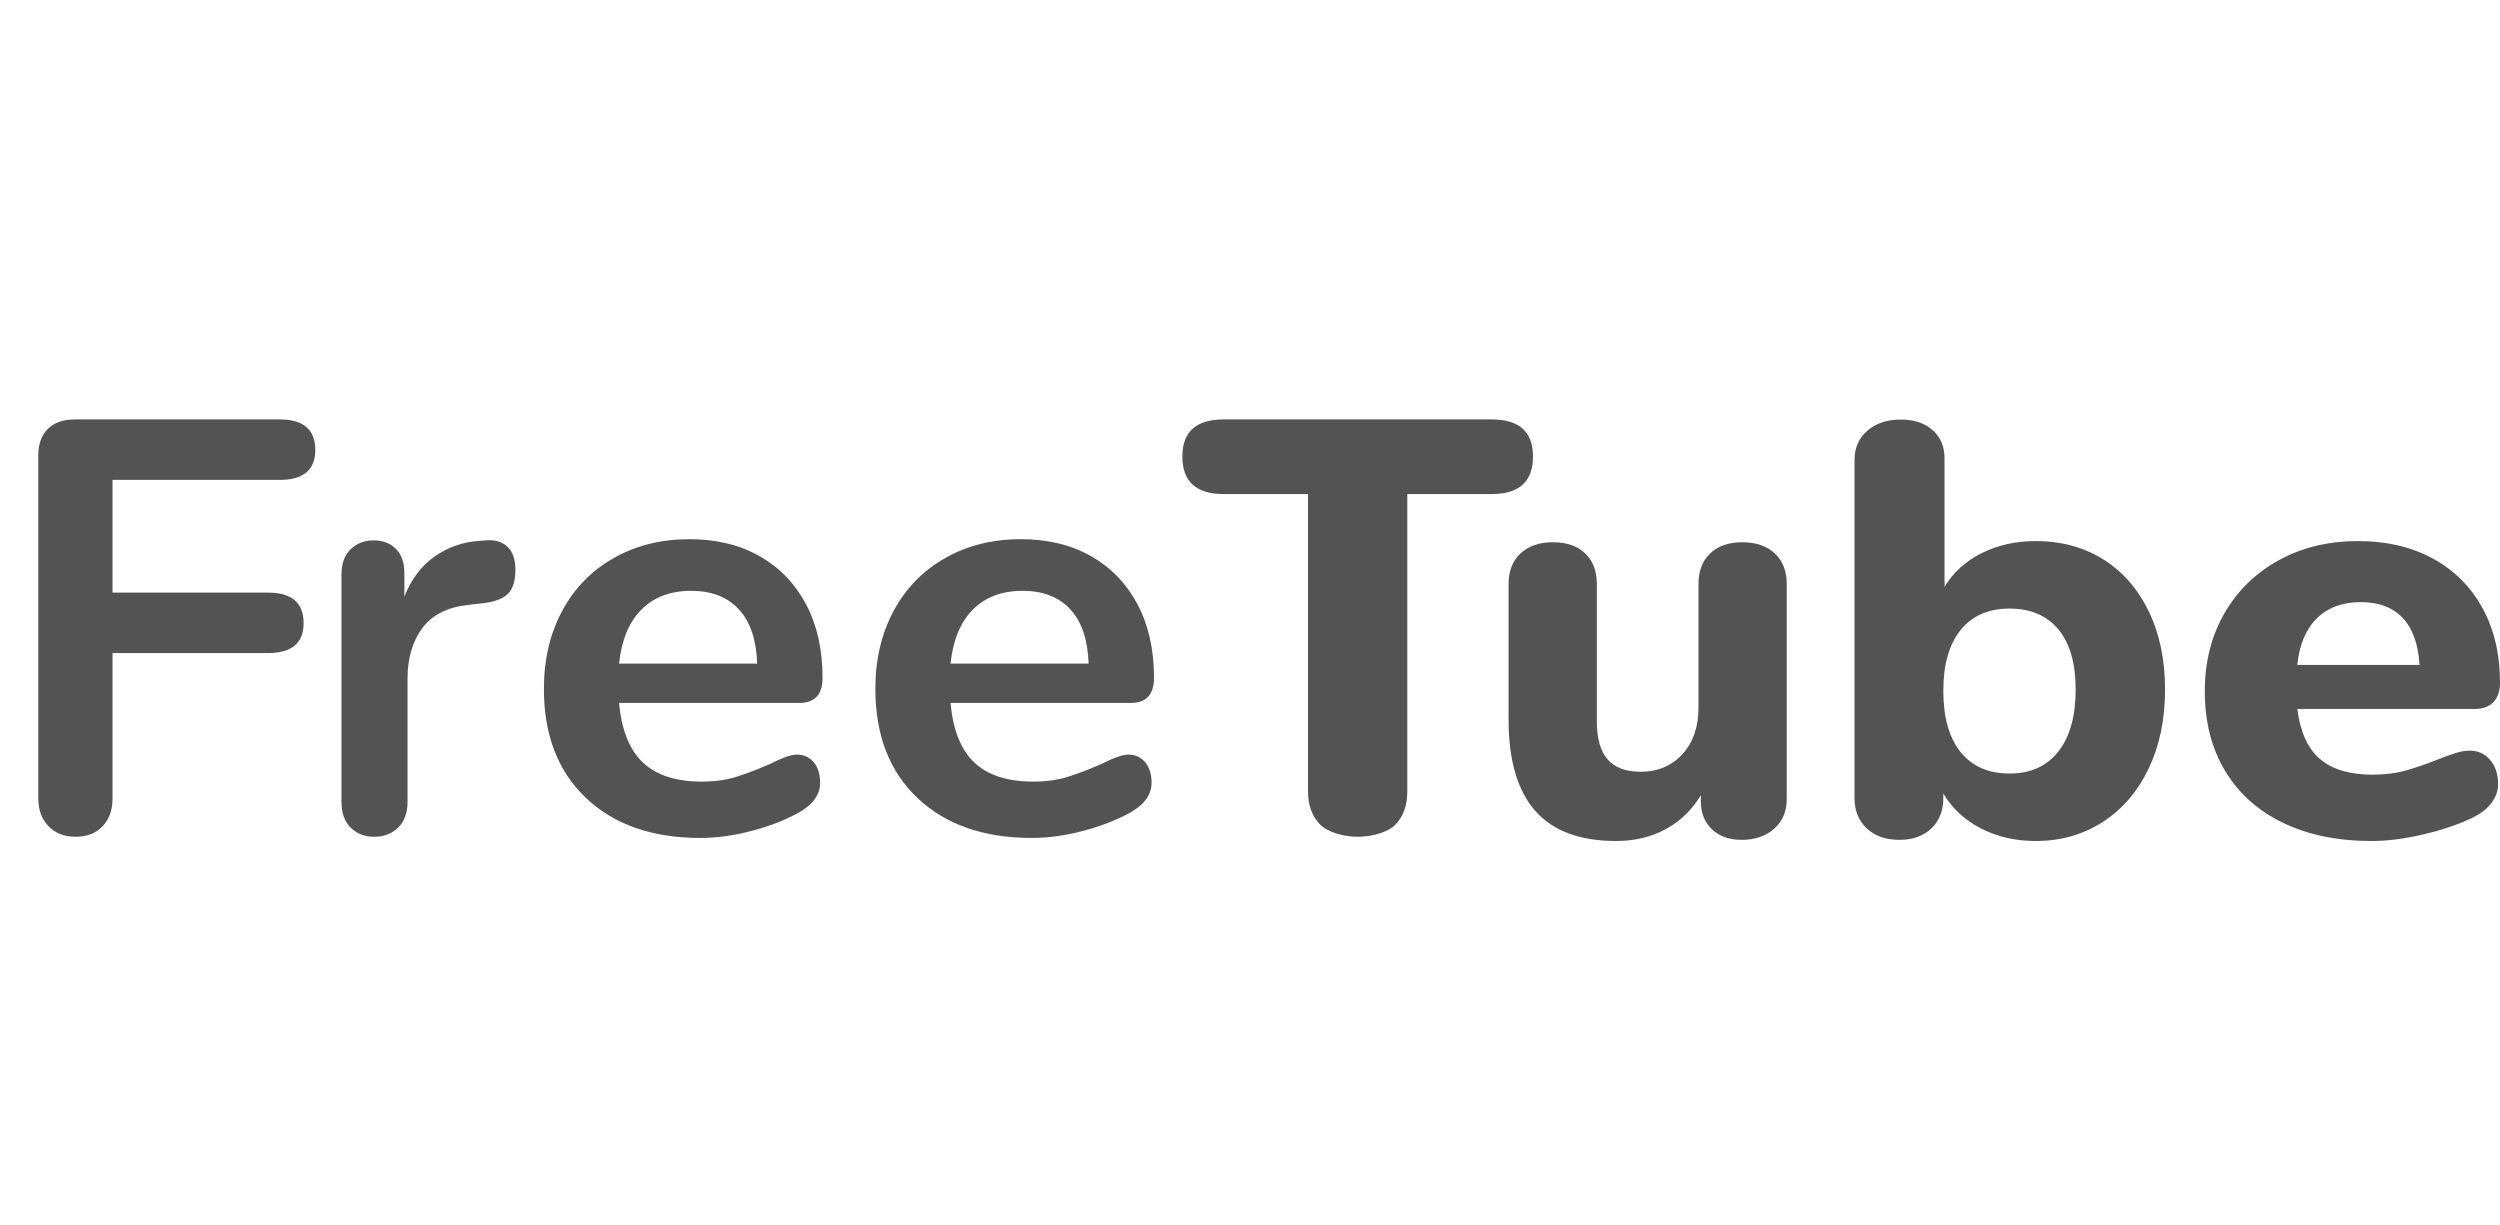
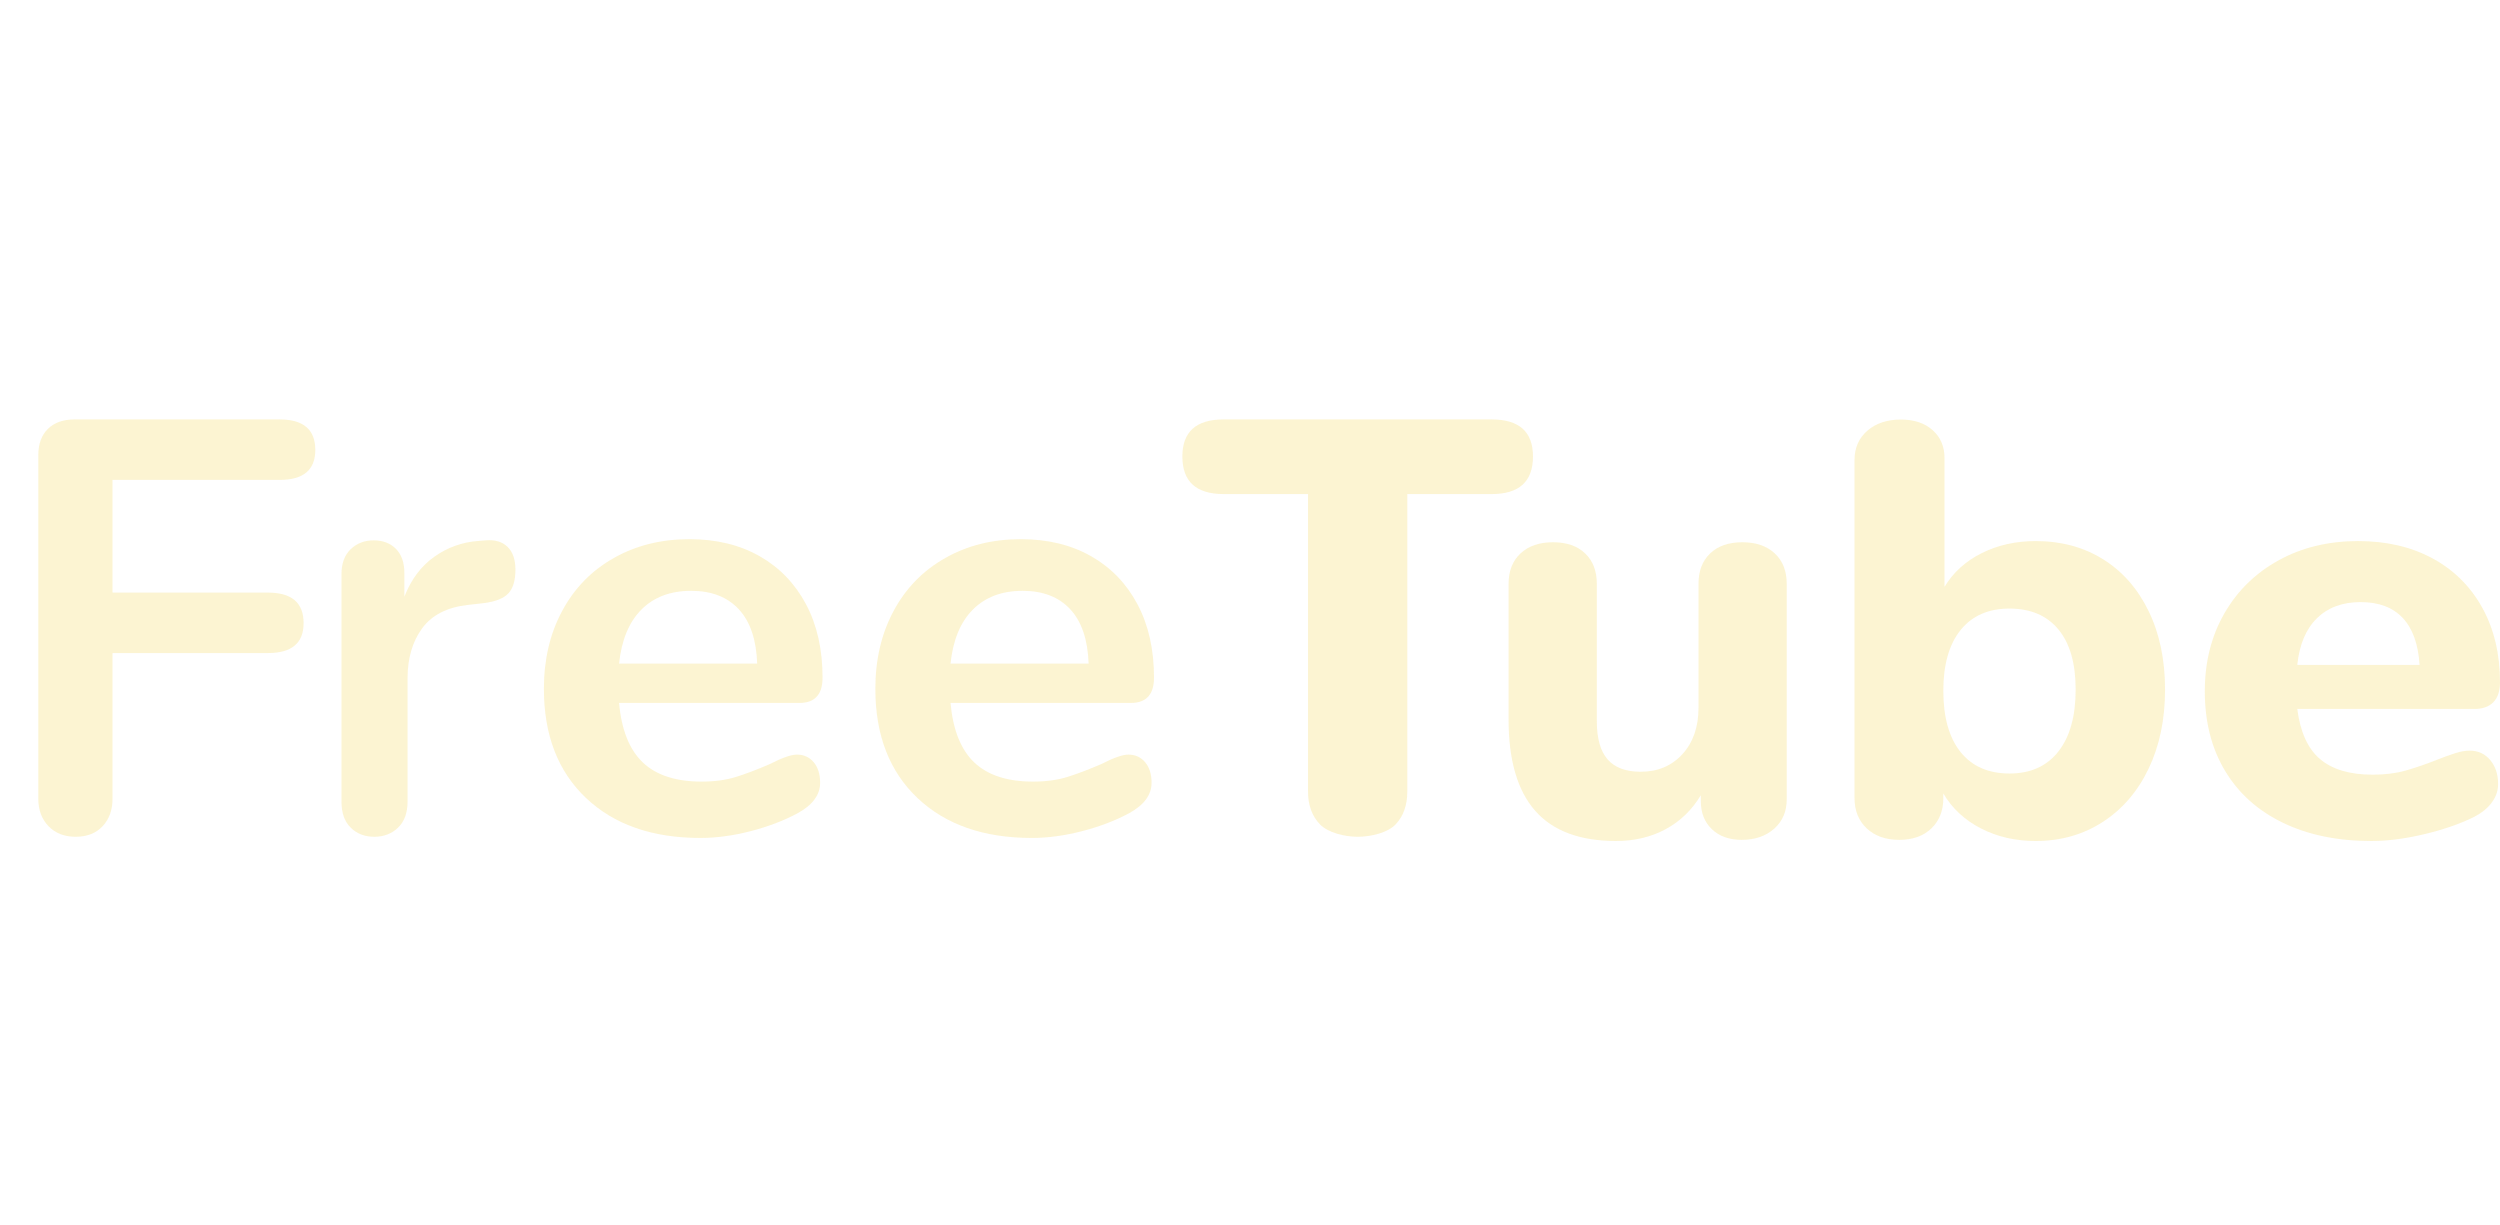
<svg xmlns="http://www.w3.org/2000/svg" width="100" height="49" viewBox="0 0 100 49" version="1.1" xml:space="preserve" style="clip-rule:evenodd;fill-rule:evenodd;stroke-linejoin:round;stroke-miterlimit:2" id="svg8">
  <defs id="defs8" />
-   <path d="M 3.029,33.471 C 2.577,33.471 2.214,33.33 1.941,33.049 1.669,32.767 1.532,32.399 1.532,31.945 V 18.21 c 0,-0.454 0.129,-0.806 0.386,-1.057 0.257,-0.25 0.612,-0.376 1.064,-0.376 h 8.204 c 0.951,0 1.426,0.407 1.426,1.221 0,0.799 -0.475,1.198 -1.426,1.198 H 4.501 v 4.508 h 6.218 c 0.95,0 1.425,0.407 1.425,1.221 0,0.798 -0.475,1.197 -1.425,1.197 H 4.501 v 5.823 c 0,0.454 -0.132,0.822 -0.397,1.104 -0.265,0.281 -0.624,0.422 -1.075,0.422 z" style="fill:#282828;fill-opacity:0.8;fill-rule:nonzero" id="path1" />
-   <path d="m 19.432,21.614 c 0.367,-0.031 0.656,0.055 0.868,0.258 0.211,0.204 0.317,0.509 0.317,0.916 0,0.423 -0.092,0.736 -0.275,0.939 -0.183,0.204 -0.515,0.337 -0.994,0.399 l -0.635,0.071 c -0.832,0.094 -1.441,0.407 -1.829,0.939 -0.388,0.532 -0.582,1.197 -0.582,1.996 v 4.93 c 0,0.454 -0.127,0.803 -0.381,1.045 -0.253,0.243 -0.571,0.364 -0.951,0.364 -0.381,0 -0.695,-0.121 -0.941,-0.364 -0.247,-0.242 -0.37,-0.591 -0.37,-1.045 v -9.086 c 0,-0.438 0.123,-0.775 0.37,-1.01 0.246,-0.234 0.553,-0.352 0.92,-0.352 0.366,0 0.662,0.114 0.888,0.34 0.226,0.228 0.338,0.552 0.338,0.975 v 0.939 c 0.268,-0.689 0.667,-1.221 1.195,-1.597 0.529,-0.375 1.118,-0.587 1.766,-0.633 z" style="fill:#282828;fill-opacity:0.8;fill-rule:nonzero" id="path2" />
-   <path d="m 31.876,30.184 c 0.277,0 0.501,0.102 0.672,0.305 0.171,0.204 0.257,0.478 0.257,0.822 0,0.485 -0.302,0.892 -0.905,1.221 -0.554,0.297 -1.181,0.536 -1.882,0.716 -0.701,0.18 -1.369,0.27 -2.004,0.27 -1.923,0 -3.447,-0.532 -4.571,-1.596 -1.125,-1.065 -1.687,-2.521 -1.687,-4.368 0,-1.174 0.244,-2.215 0.734,-3.122 0.488,-0.908 1.177,-1.613 2.065,-2.113 0.888,-0.502 1.894,-0.752 3.019,-0.752 1.075,0 2.012,0.227 2.811,0.681 0.798,0.454 1.417,1.096 1.857,1.925 0.44,0.83 0.66,1.808 0.66,2.935 0,0.673 -0.309,1.01 -0.928,1.01 h -7.211 c 0.097,1.08 0.415,1.874 0.953,2.383 0.538,0.509 1.32,0.763 2.347,0.763 0.521,0 0.981,-0.063 1.381,-0.188 0.399,-0.125 0.851,-0.297 1.356,-0.516 0.489,-0.251 0.848,-0.376 1.076,-0.376 z m -4.229,-6.551 c -0.831,0 -1.495,0.251 -1.992,0.752 -0.497,0.501 -0.795,1.22 -0.892,2.16 h 5.524 C 30.254,25.59 30.01,24.866 29.554,24.373 29.097,23.88 28.462,23.633 27.647,23.633 Z" style="fill:#282828;fill-opacity:0.8;fill-rule:nonzero" id="path3" />
-   <path d="m 45.134,30.184 c 0.277,0 0.501,0.102 0.672,0.305 0.171,0.204 0.257,0.478 0.257,0.822 0,0.485 -0.302,0.892 -0.905,1.221 -0.554,0.297 -1.181,0.536 -1.882,0.716 -0.7,0.18 -1.369,0.27 -2.004,0.27 -1.923,0 -3.447,-0.532 -4.571,-1.596 -1.125,-1.065 -1.687,-2.521 -1.687,-4.368 0,-1.174 0.245,-2.215 0.734,-3.122 0.488,-0.908 1.177,-1.613 2.065,-2.113 0.888,-0.502 1.894,-0.752 3.019,-0.752 1.075,0 2.012,0.227 2.811,0.681 0.798,0.454 1.417,1.096 1.857,1.925 0.44,0.83 0.66,1.808 0.66,2.935 0,0.673 -0.309,1.01 -0.928,1.01 h -7.211 c 0.098,1.08 0.415,1.874 0.953,2.383 0.538,0.509 1.32,0.763 2.347,0.763 0.521,0 0.981,-0.063 1.381,-0.188 0.399,-0.125 0.851,-0.297 1.356,-0.516 0.489,-0.251 0.848,-0.376 1.076,-0.376 z m -4.229,-6.551 c -0.831,0 -1.495,0.251 -1.992,0.752 -0.497,0.501 -0.794,1.22 -0.892,2.16 h 5.524 C 43.512,25.59 43.268,24.866 42.812,24.373 42.356,23.88 41.72,23.633 40.905,23.633 Z" style="fill:#282828;fill-opacity:0.8;fill-rule:nonzero" id="path4" />
-   <path d="m 54.307,33.471 c -0.521,0 -1.186,-0.164 -1.506,-0.494 -0.32,-0.329 -0.48,-0.768 -0.48,-1.316 V 19.763 h -3.374 c -1.102,0 -1.652,-0.501 -1.652,-1.504 0,-0.988 0.55,-1.482 1.652,-1.482 h 10.719 c 1.102,0 1.653,0.494 1.653,1.482 0,1.003 -0.551,1.504 -1.653,1.504 h -3.374 v 11.898 c 0,0.548 -0.156,0.987 -0.468,1.316 -0.313,0.33 -0.981,0.494 -1.517,0.494 z" style="fill:#282828;fill-opacity:0.8;fill-rule:nonzero" id="path5" />
-   <path d="m 69.693,21.69 c 0.545,0 0.978,0.148 1.297,0.446 0.32,0.297 0.479,0.704 0.479,1.221 v 8.616 c 0,0.486 -0.167,0.877 -0.502,1.175 -0.335,0.297 -0.768,0.446 -1.297,0.446 -0.499,0 -0.896,-0.141 -1.192,-0.423 -0.297,-0.282 -0.445,-0.658 -0.445,-1.127 v -0.235 c -0.358,0.595 -0.829,1.049 -1.414,1.362 -0.584,0.313 -1.242,0.469 -1.975,0.469 -1.449,0 -2.528,-0.403 -3.237,-1.209 -0.709,-0.806 -1.064,-2.023 -1.064,-3.651 v -5.423 c 0,-0.517 0.16,-0.924 0.479,-1.221 0.32,-0.298 0.752,-0.446 1.298,-0.446 0.545,0 0.974,0.148 1.285,0.446 0.312,0.297 0.468,0.704 0.468,1.221 v 5.494 c 0,0.688 0.144,1.197 0.432,1.526 0.288,0.329 0.729,0.493 1.321,0.493 0.685,0 1.243,-0.235 1.671,-0.704 0.429,-0.47 0.643,-1.088 0.643,-1.855 v -4.954 c 0,-0.517 0.156,-0.924 0.467,-1.221 0.312,-0.298 0.741,-0.446 1.286,-0.446 z" style="fill:#282828;fill-opacity:0.8;fill-rule:nonzero" id="path6" />
-   <path d="m 81.429,21.643 c 1.017,0 1.915,0.242 2.694,0.727 0.779,0.486 1.387,1.178 1.824,2.079 0.437,0.899 0.655,1.944 0.655,3.134 0,1.19 -0.218,2.242 -0.655,3.158 -0.437,0.915 -1.049,1.628 -1.836,2.137 -0.787,0.508 -1.681,0.762 -2.682,0.762 -0.811,0 -1.542,-0.168 -2.194,-0.504 -0.651,-0.337 -1.152,-0.802 -1.502,-1.397 v 0.187 c 0,0.501 -0.159,0.904 -0.477,1.21 -0.317,0.305 -0.747,0.458 -1.287,0.458 -0.54,0 -0.974,-0.153 -1.299,-0.458 -0.326,-0.306 -0.489,-0.709 -0.489,-1.21 V 18.402 c 0,-0.485 0.171,-0.876 0.512,-1.173 0.342,-0.298 0.791,-0.447 1.347,-0.447 0.525,0 0.946,0.141 1.264,0.423 0.318,0.282 0.477,0.657 0.477,1.127 v 5.142 c 0.349,-0.579 0.846,-1.029 1.49,-1.35 0.644,-0.321 1.363,-0.481 2.158,-0.481 z m -1.049,9.298 c 0.842,0 1.494,-0.294 1.955,-0.881 0.461,-0.587 0.691,-1.412 0.691,-2.477 0,-1.049 -0.23,-1.851 -0.691,-2.407 -0.461,-0.555 -1.113,-0.833 -1.955,-0.833 -0.843,0 -1.494,0.286 -1.955,0.857 -0.461,0.571 -0.692,1.381 -0.692,2.43 0,1.064 0.231,1.882 0.692,2.454 0.461,0.571 1.112,0.857 1.955,0.857 z" style="fill:#282828;fill-opacity:0.8;fill-rule:nonzero" id="path7" />
-   <path d="m 98.784,30.025 c 0.337,0 0.612,0.125 0.823,0.375 0.211,0.251 0.317,0.572 0.317,0.963 0,0.266 -0.084,0.513 -0.254,0.74 -0.168,0.227 -0.405,0.418 -0.709,0.575 -0.574,0.282 -1.241,0.513 -2.002,0.692 -0.76,0.181 -1.461,0.27 -2.103,0.27 -1.351,0 -2.53,-0.242 -3.535,-0.727 -1.005,-0.486 -1.778,-1.178 -2.318,-2.078 -0.541,-0.9 -0.811,-1.961 -0.811,-3.182 0,-1.174 0.262,-2.214 0.786,-3.122 0.523,-0.908 1.25,-1.617 2.179,-2.125 0.929,-0.509 1.984,-0.763 3.167,-0.763 1.132,0 2.124,0.231 2.977,0.692 0.853,0.462 1.517,1.12 1.989,1.973 0.473,0.853 0.71,1.85 0.71,2.993 0,0.345 -0.089,0.607 -0.266,0.787 -0.177,0.18 -0.427,0.27 -0.748,0.27 h -7.095 c 0.119,0.923 0.423,1.593 0.913,2.007 0.49,0.415 1.191,0.622 2.103,0.622 0.49,0 0.929,-0.054 1.317,-0.164 0.389,-0.11 0.82,-0.258 1.293,-0.446 0.236,-0.094 0.464,-0.176 0.684,-0.247 0.219,-0.07 0.414,-0.105 0.583,-0.105 z m -4.359,-5.941 c -0.726,0 -1.309,0.216 -1.748,0.646 -0.439,0.431 -0.701,1.053 -0.786,1.867 h 4.891 c -0.051,-0.83 -0.275,-1.456 -0.672,-1.878 -0.397,-0.423 -0.958,-0.635 -1.685,-0.635 z" style="fill:#282828;fill-opacity:0.8;fill-rule:nonzero" id="path8" />
+   <path d="M 3.029,33.471 C 2.577,33.471 2.214,33.33 1.941,33.049 1.669,32.767 1.532,32.399 1.532,31.945 V 18.21 c 0,-0.454 0.129,-0.806 0.386,-1.057 0.257,-0.25 0.612,-0.376 1.064,-0.376 h 8.204 c 0.951,0 1.426,0.407 1.426,1.221 0,0.799 -0.475,1.198 -1.426,1.198 H 4.501 v 4.508 h 6.218 c 0.95,0 1.425,0.407 1.425,1.221 0,0.798 -0.475,1.197 -1.425,1.197 H 4.501 v 5.823 c 0,0.454 -0.132,0.822 -0.397,1.104 -0.265,0.281 -0.624,0.422 -1.075,0.422 z" style="fill:#fbf1c7;fill-opacity:0.8;fill-rule:nonzero" id="path1" />
+   <path d="m 19.432,21.614 c 0.367,-0.031 0.656,0.055 0.868,0.258 0.211,0.204 0.317,0.509 0.317,0.916 0,0.423 -0.092,0.736 -0.275,0.939 -0.183,0.204 -0.515,0.337 -0.994,0.399 l -0.635,0.071 c -0.832,0.094 -1.441,0.407 -1.829,0.939 -0.388,0.532 -0.582,1.197 -0.582,1.996 v 4.93 c 0,0.454 -0.127,0.803 -0.381,1.045 -0.253,0.243 -0.571,0.364 -0.951,0.364 -0.381,0 -0.695,-0.121 -0.941,-0.364 -0.247,-0.242 -0.37,-0.591 -0.37,-1.045 v -9.086 c 0,-0.438 0.123,-0.775 0.37,-1.01 0.246,-0.234 0.553,-0.352 0.92,-0.352 0.366,0 0.662,0.114 0.888,0.34 0.226,0.228 0.338,0.552 0.338,0.975 v 0.939 c 0.268,-0.689 0.667,-1.221 1.195,-1.597 0.529,-0.375 1.118,-0.587 1.766,-0.633 z" style="fill:#fbf1c7;fill-opacity:0.8;fill-rule:nonzero" id="path2" />
+   <path d="m 31.876,30.184 c 0.277,0 0.501,0.102 0.672,0.305 0.171,0.204 0.257,0.478 0.257,0.822 0,0.485 -0.302,0.892 -0.905,1.221 -0.554,0.297 -1.181,0.536 -1.882,0.716 -0.701,0.18 -1.369,0.27 -2.004,0.27 -1.923,0 -3.447,-0.532 -4.571,-1.596 -1.125,-1.065 -1.687,-2.521 -1.687,-4.368 0,-1.174 0.244,-2.215 0.734,-3.122 0.488,-0.908 1.177,-1.613 2.065,-2.113 0.888,-0.502 1.894,-0.752 3.019,-0.752 1.075,0 2.012,0.227 2.811,0.681 0.798,0.454 1.417,1.096 1.857,1.925 0.44,0.83 0.66,1.808 0.66,2.935 0,0.673 -0.309,1.01 -0.928,1.01 h -7.211 c 0.097,1.08 0.415,1.874 0.953,2.383 0.538,0.509 1.32,0.763 2.347,0.763 0.521,0 0.981,-0.063 1.381,-0.188 0.399,-0.125 0.851,-0.297 1.356,-0.516 0.489,-0.251 0.848,-0.376 1.076,-0.376 z m -4.229,-6.551 c -0.831,0 -1.495,0.251 -1.992,0.752 -0.497,0.501 -0.795,1.22 -0.892,2.16 h 5.524 C 30.254,25.59 30.01,24.866 29.554,24.373 29.097,23.88 28.462,23.633 27.647,23.633 Z" style="fill:#fbf1c7;fill-opacity:0.8;fill-rule:nonzero" id="path3" />
+   <path d="m 45.134,30.184 c 0.277,0 0.501,0.102 0.672,0.305 0.171,0.204 0.257,0.478 0.257,0.822 0,0.485 -0.302,0.892 -0.905,1.221 -0.554,0.297 -1.181,0.536 -1.882,0.716 -0.7,0.18 -1.369,0.27 -2.004,0.27 -1.923,0 -3.447,-0.532 -4.571,-1.596 -1.125,-1.065 -1.687,-2.521 -1.687,-4.368 0,-1.174 0.245,-2.215 0.734,-3.122 0.488,-0.908 1.177,-1.613 2.065,-2.113 0.888,-0.502 1.894,-0.752 3.019,-0.752 1.075,0 2.012,0.227 2.811,0.681 0.798,0.454 1.417,1.096 1.857,1.925 0.44,0.83 0.66,1.808 0.66,2.935 0,0.673 -0.309,1.01 -0.928,1.01 h -7.211 c 0.098,1.08 0.415,1.874 0.953,2.383 0.538,0.509 1.32,0.763 2.347,0.763 0.521,0 0.981,-0.063 1.381,-0.188 0.399,-0.125 0.851,-0.297 1.356,-0.516 0.489,-0.251 0.848,-0.376 1.076,-0.376 z m -4.229,-6.551 c -0.831,0 -1.495,0.251 -1.992,0.752 -0.497,0.501 -0.794,1.22 -0.892,2.16 h 5.524 C 43.512,25.59 43.268,24.866 42.812,24.373 42.356,23.88 41.72,23.633 40.905,23.633 Z" style="fill:#fbf1c7;fill-opacity:0.8;fill-rule:nonzero" id="path4" />
+   <path d="m 54.307,33.471 c -0.521,0 -1.186,-0.164 -1.506,-0.494 -0.32,-0.329 -0.48,-0.768 -0.48,-1.316 V 19.763 h -3.374 c -1.102,0 -1.652,-0.501 -1.652,-1.504 0,-0.988 0.55,-1.482 1.652,-1.482 h 10.719 c 1.102,0 1.653,0.494 1.653,1.482 0,1.003 -0.551,1.504 -1.653,1.504 h -3.374 v 11.898 c 0,0.548 -0.156,0.987 -0.468,1.316 -0.313,0.33 -0.981,0.494 -1.517,0.494 z" style="fill:#fbf1c7;fill-opacity:0.8;fill-rule:nonzero" id="path5" />
+   <path d="m 69.693,21.69 c 0.545,0 0.978,0.148 1.297,0.446 0.32,0.297 0.479,0.704 0.479,1.221 v 8.616 c 0,0.486 -0.167,0.877 -0.502,1.175 -0.335,0.297 -0.768,0.446 -1.297,0.446 -0.499,0 -0.896,-0.141 -1.192,-0.423 -0.297,-0.282 -0.445,-0.658 -0.445,-1.127 v -0.235 c -0.358,0.595 -0.829,1.049 -1.414,1.362 -0.584,0.313 -1.242,0.469 -1.975,0.469 -1.449,0 -2.528,-0.403 -3.237,-1.209 -0.709,-0.806 -1.064,-2.023 -1.064,-3.651 v -5.423 c 0,-0.517 0.16,-0.924 0.479,-1.221 0.32,-0.298 0.752,-0.446 1.298,-0.446 0.545,0 0.974,0.148 1.285,0.446 0.312,0.297 0.468,0.704 0.468,1.221 v 5.494 c 0,0.688 0.144,1.197 0.432,1.526 0.288,0.329 0.729,0.493 1.321,0.493 0.685,0 1.243,-0.235 1.671,-0.704 0.429,-0.47 0.643,-1.088 0.643,-1.855 v -4.954 c 0,-0.517 0.156,-0.924 0.467,-1.221 0.312,-0.298 0.741,-0.446 1.286,-0.446 z" style="fill:#fbf1c7;fill-opacity:0.8;fill-rule:nonzero" id="path6" />
+   <path d="m 81.429,21.643 c 1.017,0 1.915,0.242 2.694,0.727 0.779,0.486 1.387,1.178 1.824,2.079 0.437,0.899 0.655,1.944 0.655,3.134 0,1.19 -0.218,2.242 -0.655,3.158 -0.437,0.915 -1.049,1.628 -1.836,2.137 -0.787,0.508 -1.681,0.762 -2.682,0.762 -0.811,0 -1.542,-0.168 -2.194,-0.504 -0.651,-0.337 -1.152,-0.802 -1.502,-1.397 v 0.187 c 0,0.501 -0.159,0.904 -0.477,1.21 -0.317,0.305 -0.747,0.458 -1.287,0.458 -0.54,0 -0.974,-0.153 -1.299,-0.458 -0.326,-0.306 -0.489,-0.709 -0.489,-1.21 V 18.402 c 0,-0.485 0.171,-0.876 0.512,-1.173 0.342,-0.298 0.791,-0.447 1.347,-0.447 0.525,0 0.946,0.141 1.264,0.423 0.318,0.282 0.477,0.657 0.477,1.127 v 5.142 c 0.349,-0.579 0.846,-1.029 1.49,-1.35 0.644,-0.321 1.363,-0.481 2.158,-0.481 z m -1.049,9.298 c 0.842,0 1.494,-0.294 1.955,-0.881 0.461,-0.587 0.691,-1.412 0.691,-2.477 0,-1.049 -0.23,-1.851 -0.691,-2.407 -0.461,-0.555 -1.113,-0.833 -1.955,-0.833 -0.843,0 -1.494,0.286 -1.955,0.857 -0.461,0.571 -0.692,1.381 -0.692,2.43 0,1.064 0.231,1.882 0.692,2.454 0.461,0.571 1.112,0.857 1.955,0.857 z" style="fill:#fbf1c7;fill-opacity:0.8;fill-rule:nonzero" id="path7" />
+   <path d="m 98.784,30.025 c 0.337,0 0.612,0.125 0.823,0.375 0.211,0.251 0.317,0.572 0.317,0.963 0,0.266 -0.084,0.513 -0.254,0.74 -0.168,0.227 -0.405,0.418 -0.709,0.575 -0.574,0.282 -1.241,0.513 -2.002,0.692 -0.76,0.181 -1.461,0.27 -2.103,0.27 -1.351,0 -2.53,-0.242 -3.535,-0.727 -1.005,-0.486 -1.778,-1.178 -2.318,-2.078 -0.541,-0.9 -0.811,-1.961 -0.811,-3.182 0,-1.174 0.262,-2.214 0.786,-3.122 0.523,-0.908 1.25,-1.617 2.179,-2.125 0.929,-0.509 1.984,-0.763 3.167,-0.763 1.132,0 2.124,0.231 2.977,0.692 0.853,0.462 1.517,1.12 1.989,1.973 0.473,0.853 0.71,1.85 0.71,2.993 0,0.345 -0.089,0.607 -0.266,0.787 -0.177,0.18 -0.427,0.27 -0.748,0.27 h -7.095 c 0.119,0.923 0.423,1.593 0.913,2.007 0.49,0.415 1.191,0.622 2.103,0.622 0.49,0 0.929,-0.054 1.317,-0.164 0.389,-0.11 0.82,-0.258 1.293,-0.446 0.236,-0.094 0.464,-0.176 0.684,-0.247 0.219,-0.07 0.414,-0.105 0.583,-0.105 z m -4.359,-5.941 c -0.726,0 -1.309,0.216 -1.748,0.646 -0.439,0.431 -0.701,1.053 -0.786,1.867 h 4.891 c -0.051,-0.83 -0.275,-1.456 -0.672,-1.878 -0.397,-0.423 -0.958,-0.635 -1.685,-0.635 z" style="fill:#fbf1c7;fill-opacity:0.8;fill-rule:nonzero" id="path8" />
</svg>
